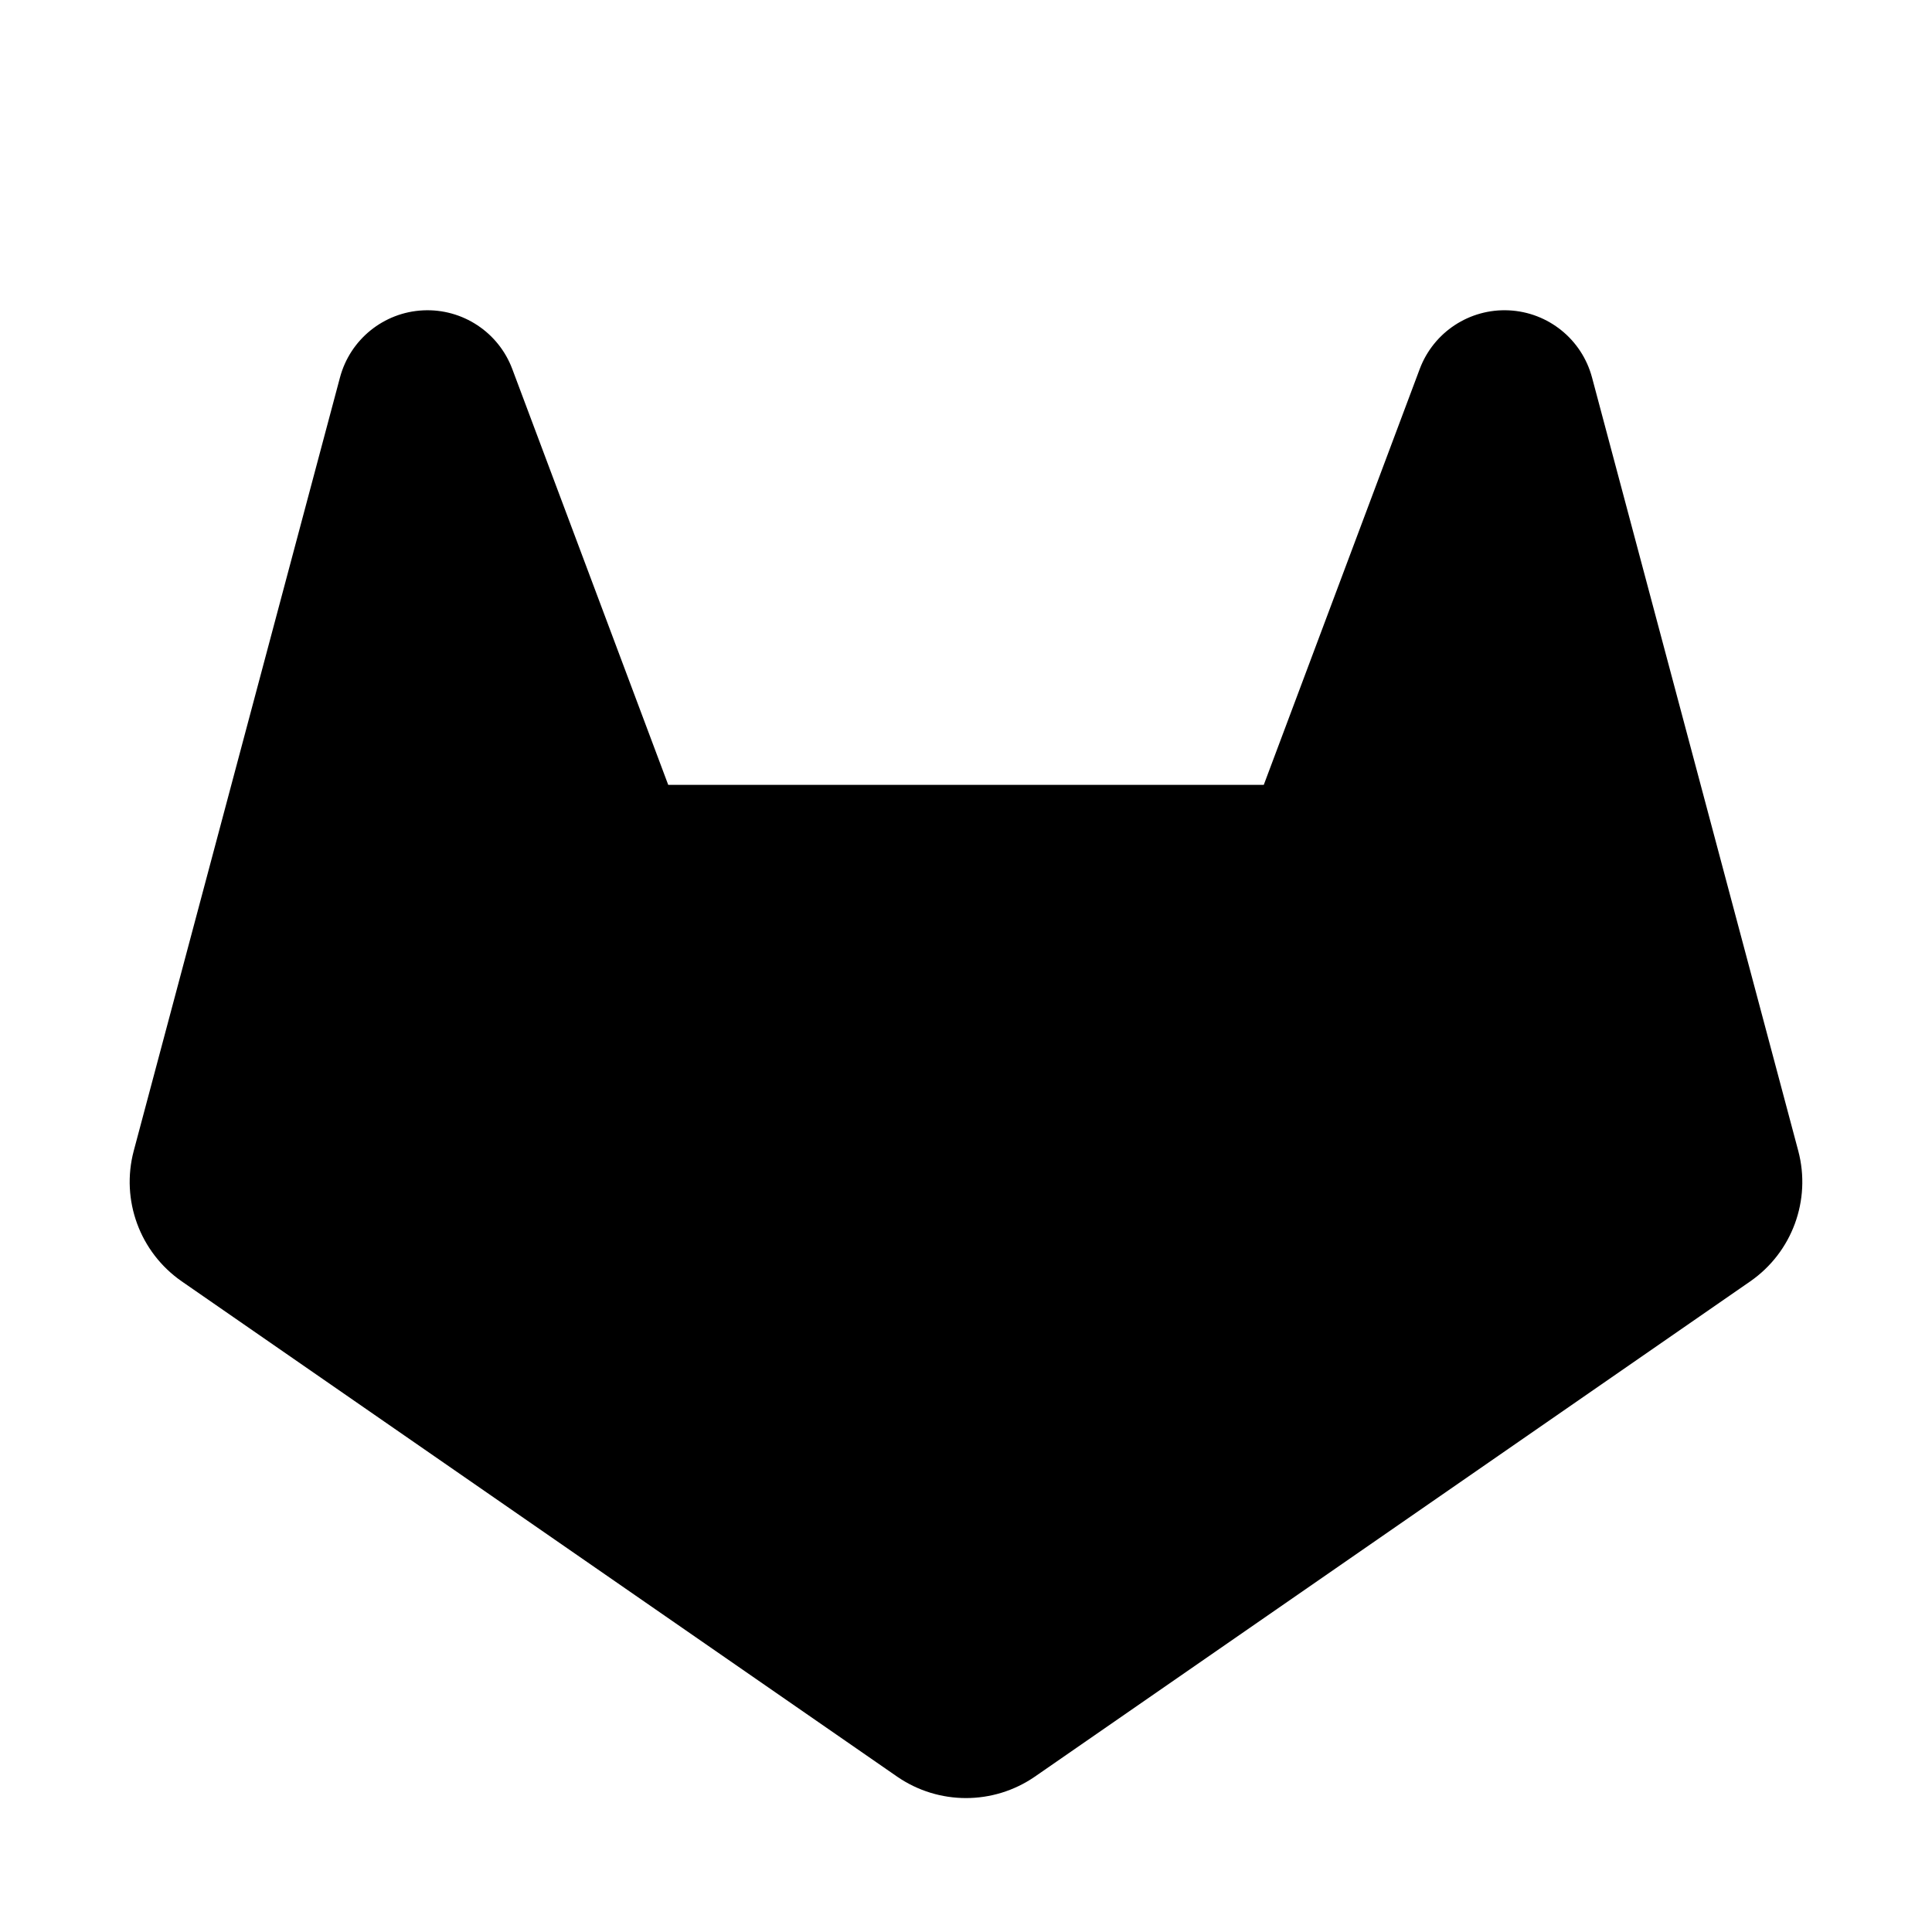
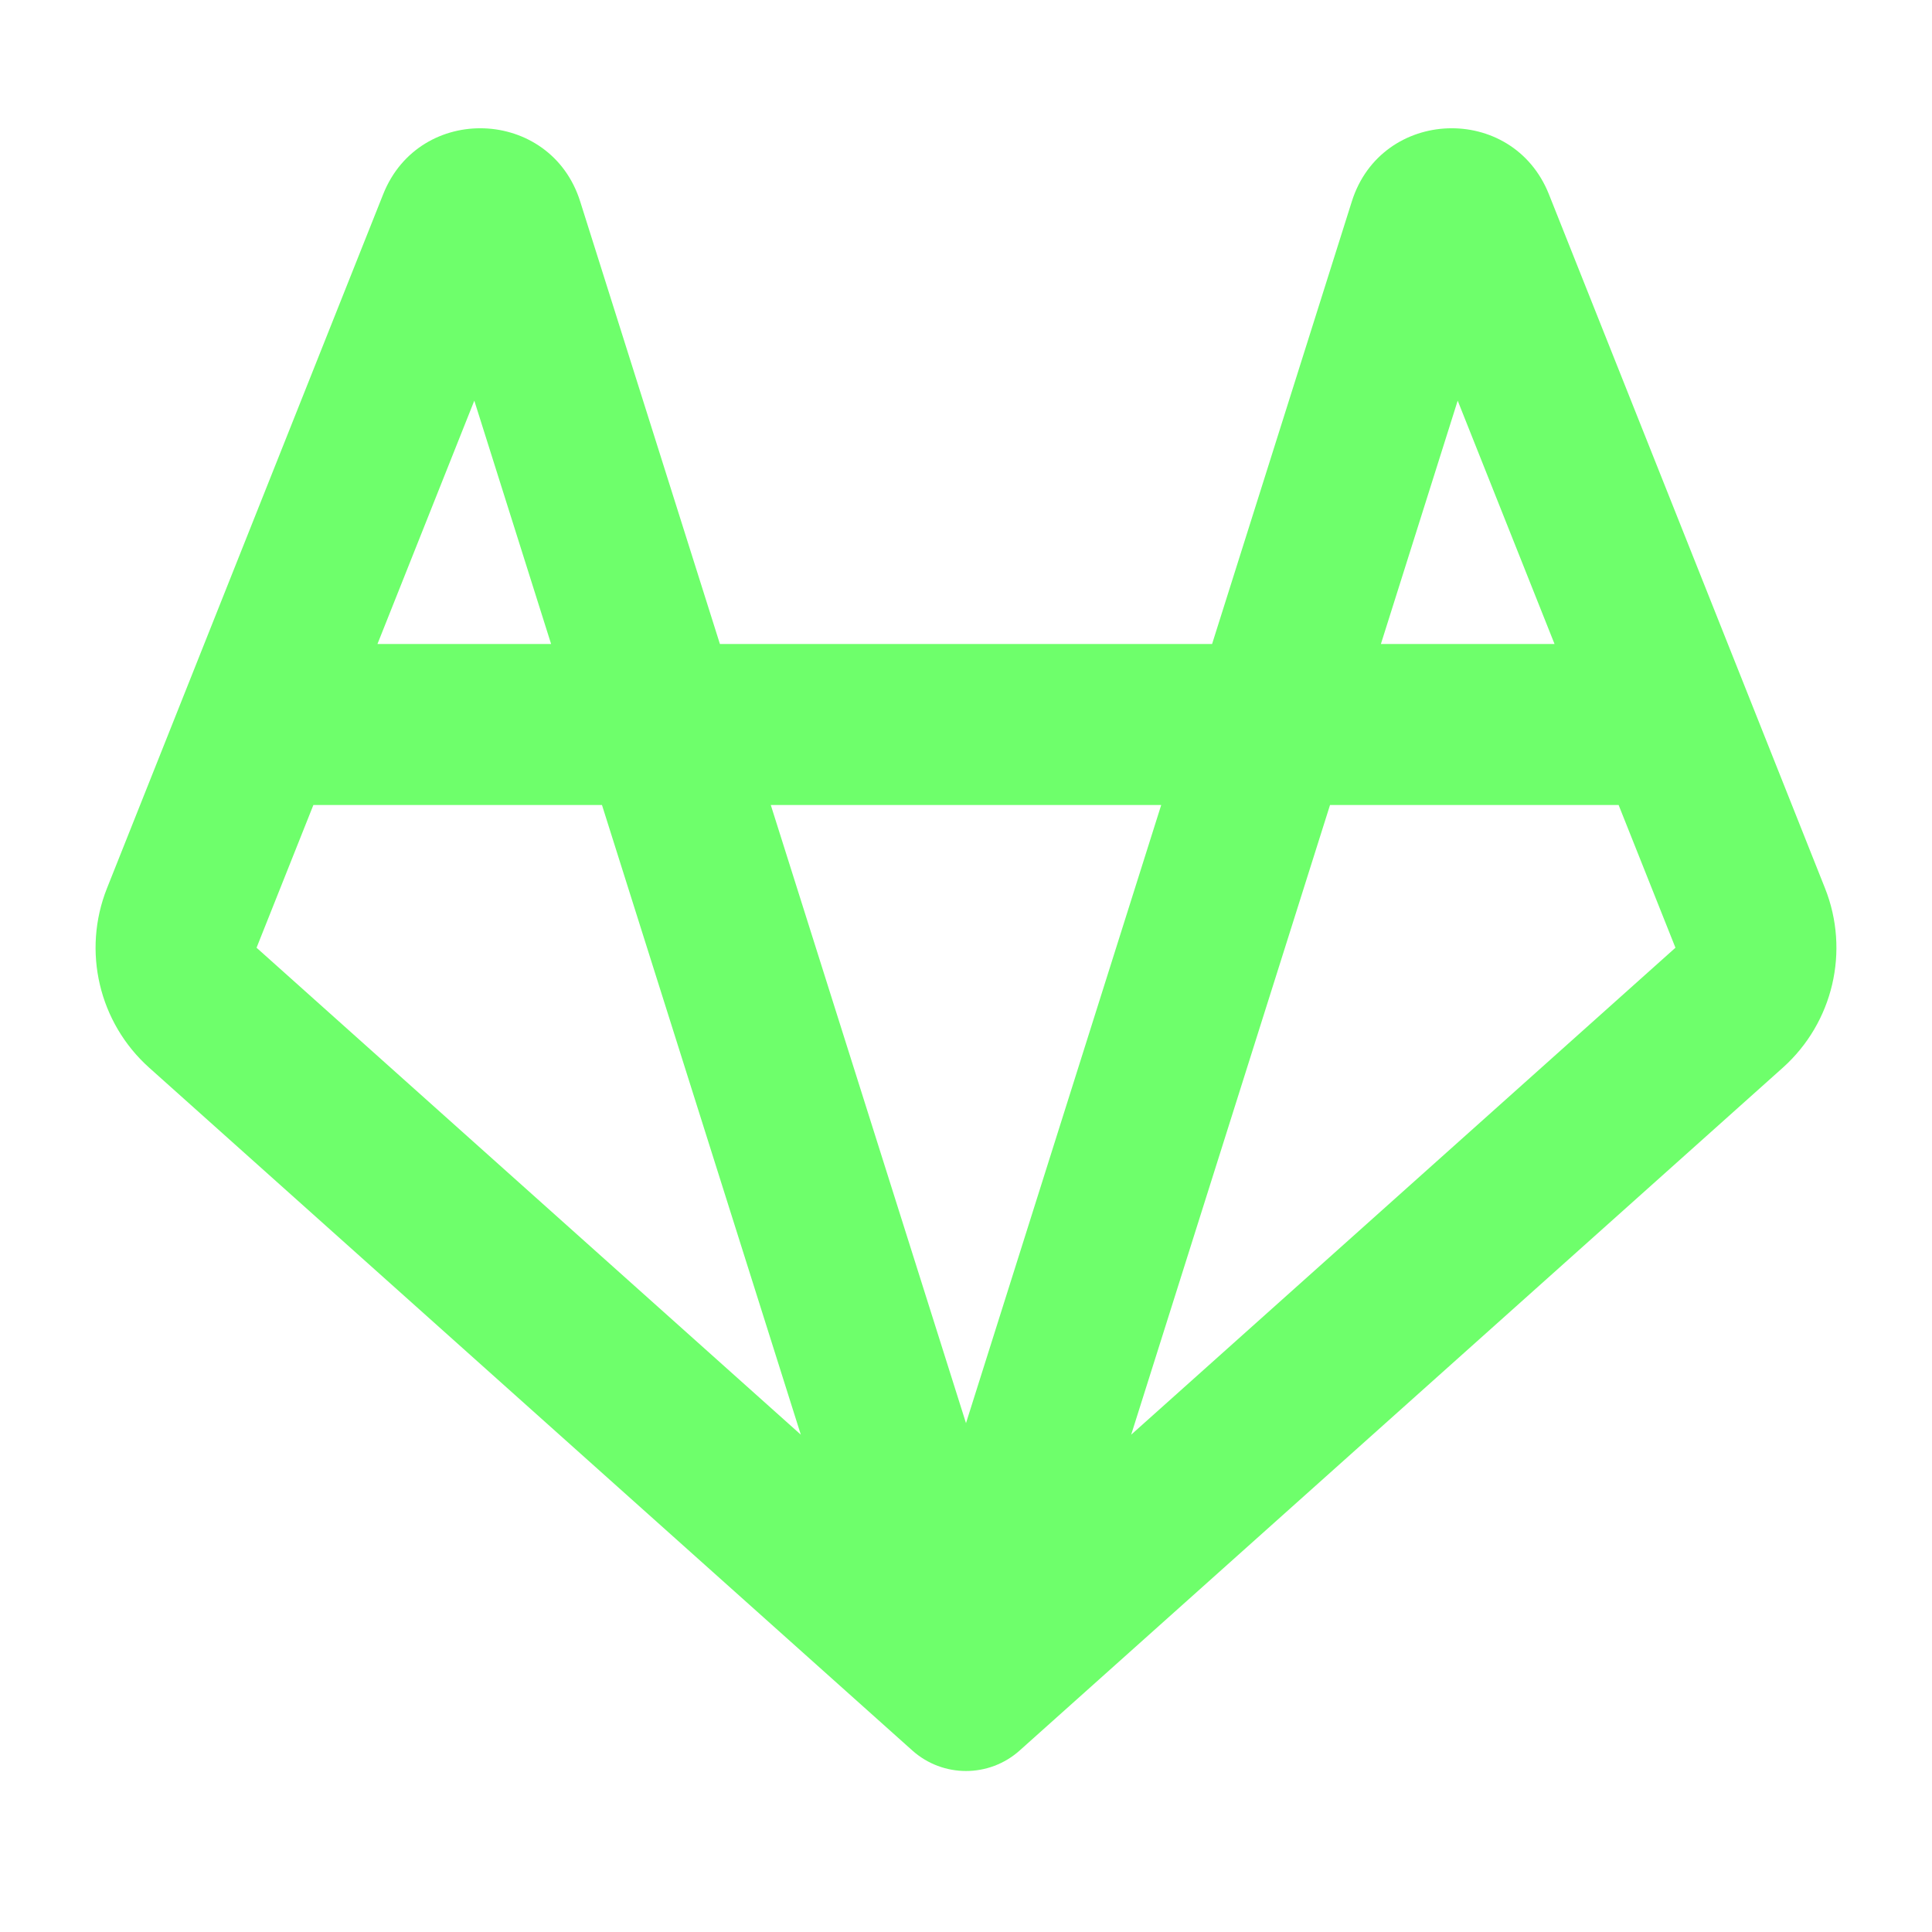
- <svg xmlns="http://www.w3.org/2000/svg" fill="#000000" width="800px" height="800px" viewBox="0 0 256 256" id="Flat">
-   <path d="M231.928,169.78l-94.82,65.645a16.076,16.076,0,0,1-18.215,0L24.072,169.78a16.04,16.04,0,0,1-6.353-17.278L45.049,50.018a12,12,0,0,1,22.831-1.121L88.544,104h78.912l20.664-55.104a12,12,0,0,1,22.831,1.121l27.33,102.486A16.04,16.04,0,0,1,231.928,169.78Z" />
+ <svg xmlns="http://www.w3.org/2000/svg" width="800px" height="800px" viewBox="0 0 24 24" fill="none">
+   <g id="SVGRepo_bgCarrier" stroke-width="0" />
+   <g id="SVGRepo_tracerCarrier" stroke-linecap="round" stroke-linejoin="round" />
+   <g id="SVGRepo_iconCarrier">
+     <path fill-rule="evenodd" clip-rule="evenodd" d="M4.76 2.413C5.212 1.277 6.839 1.336 7.207 2.502L8.943 8H15.057L16.793 2.502C17.161 1.336 18.788 1.277 19.241 2.413L21.715 8.63L22.671 11.034C22.981 11.813 22.772 12.704 22.146 13.264L12.667 21.745C12.287 22.085 11.713 22.085 11.333 21.745L1.854 13.264C1.228 12.704 1.019 11.813 1.329 11.034L2.286 8.63L4.76 2.413ZM14.425 10H9.575L12 17.679L14.425 10ZM9.948 17.822L7.478 10H3.893L3.187 11.773L9.948 17.822ZM4.689 8H6.846L5.892 4.977L4.689 8ZM14.052 17.822L16.522 10H20.107L20.813 11.773L14.052 17.822ZM19.311 8H17.154L18.108 4.977L19.311 8Z" fill="#6eff6b" />
+   </g>
</svg>
